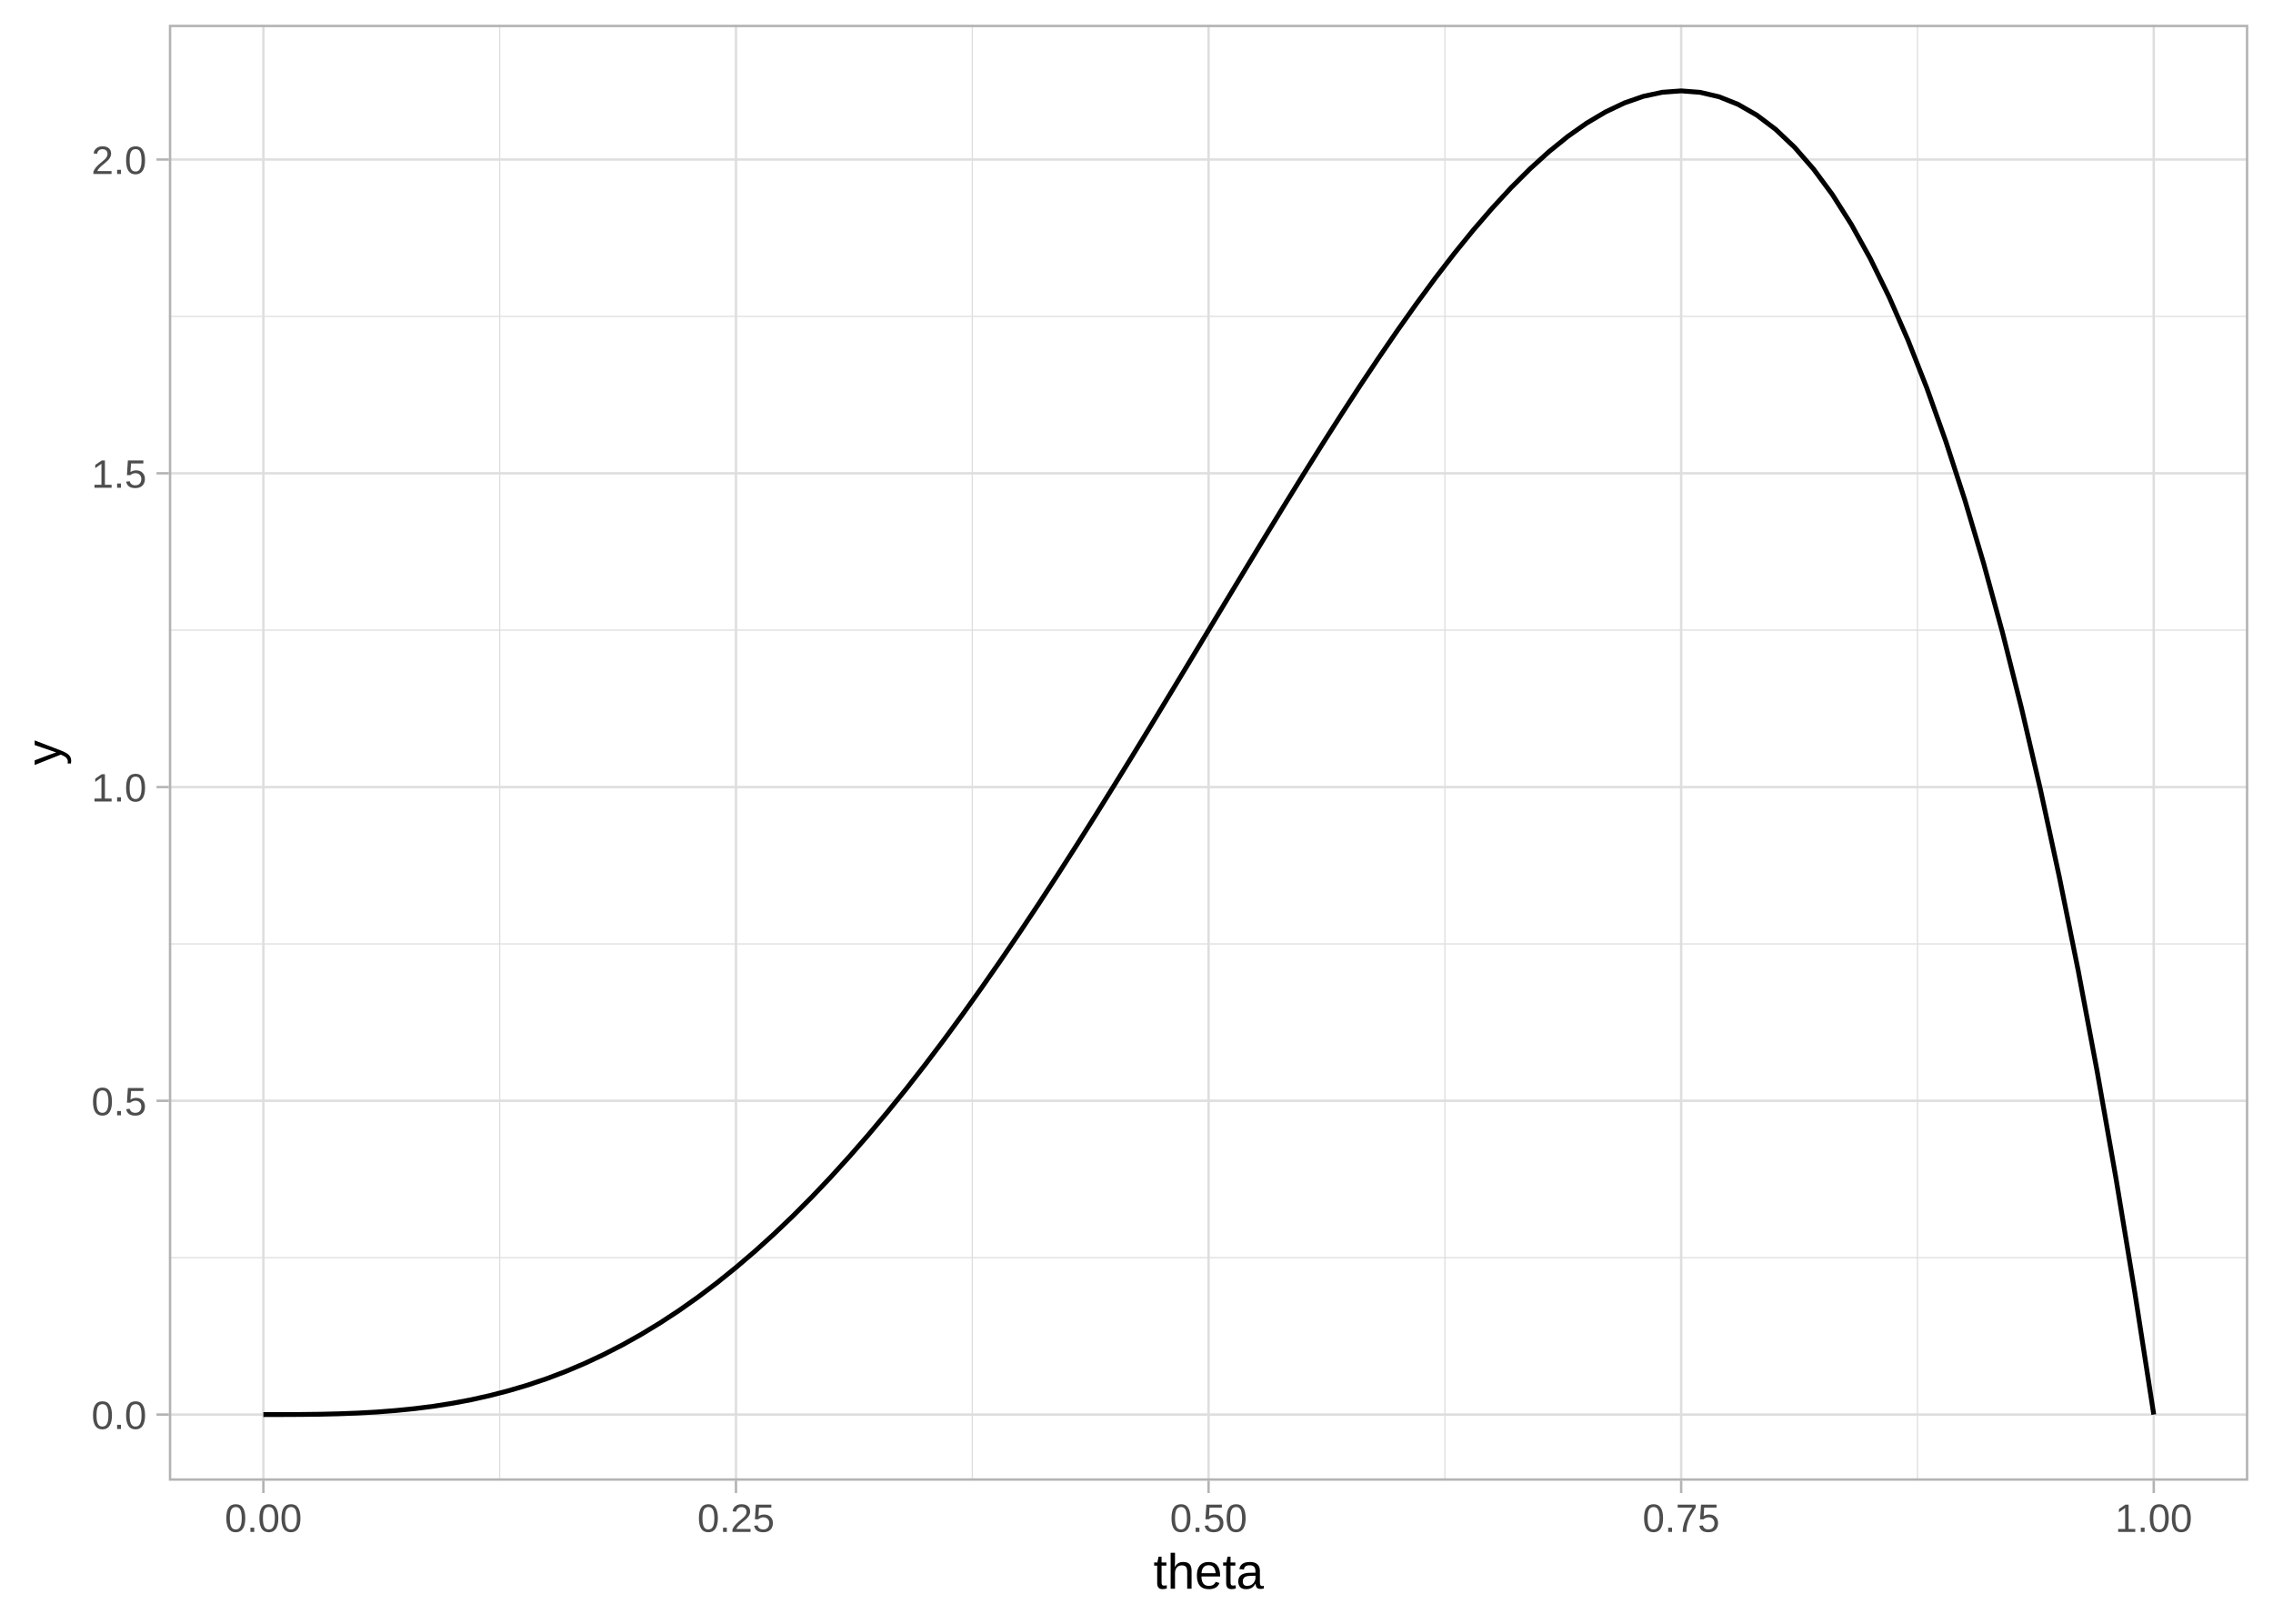
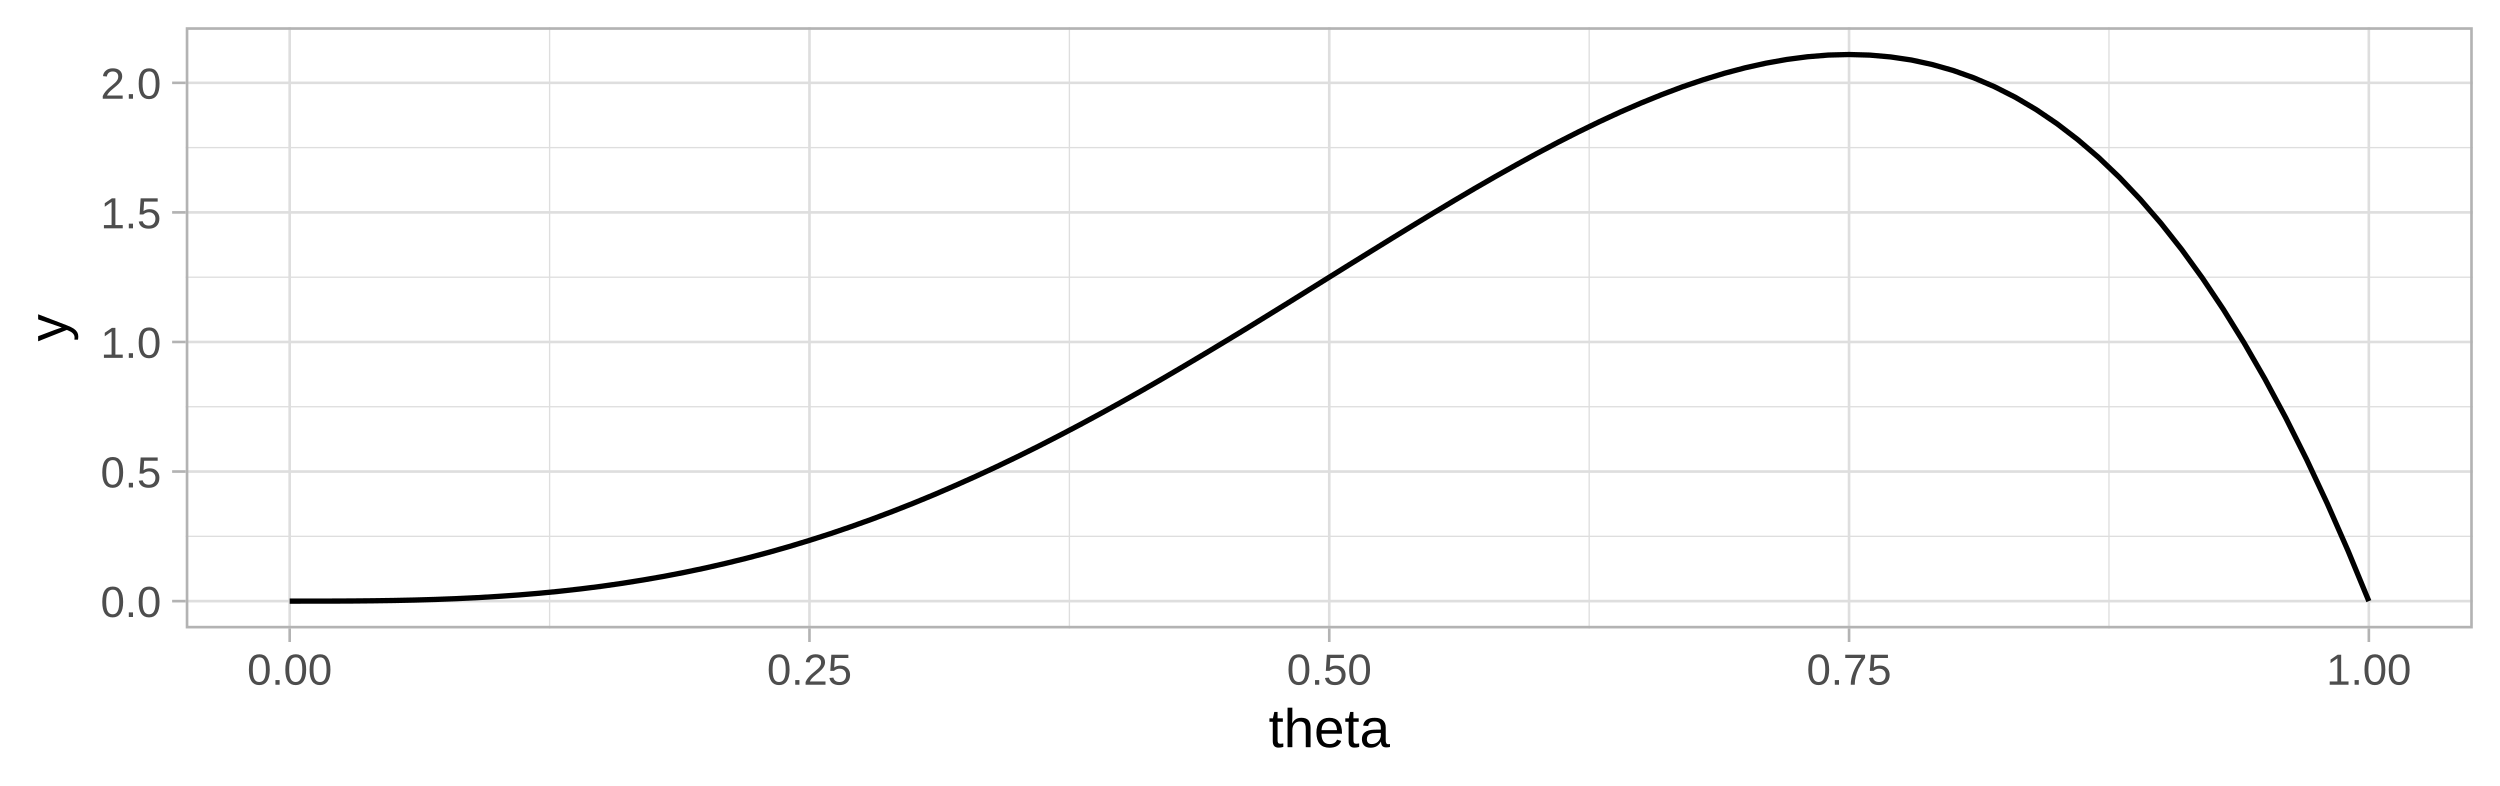
- <svg xmlns="http://www.w3.org/2000/svg" class="svglite" width="504.00pt" height="360.00pt" viewBox="0 0 504.00 360.00">
+ <svg xmlns="http://www.w3.org/2000/svg" class="svglite" width="504.00pt" height="158.40pt" viewBox="0 0 504.00 158.40">
  <defs>
    <style type="text/css">
    .svglite line, .svglite polyline, .svglite polygon, .svglite path, .svglite rect, .svglite circle {
      fill: none;
      stroke: #000000;
      stroke-linecap: round;
      stroke-linejoin: round;
      stroke-miterlimit: 10.00;
    }
    .svglite text {
      white-space: pre;
    }
  </style>
  </defs>
  <rect width="100%" height="100%" style="stroke: none; fill: #FFFFFF;" />
  <defs>
-     <clipPath id="cpMC4wMHw1MDQuMDB8MC4wMHwzNjAuMDA=">
-       <rect x="0.00" y="0.00" width="504.00" height="360.00" />
+     <clipPath id="cpMC4wMHw1MDQuMDB8MC4wMHwxNTguNDA=">
+       <rect x="0.00" y="0.00" width="504.00" height="158.40" />
    </clipPath>
  </defs>
-   <g clip-path="url(#cpMC4wMHw1MDQuMDB8MC4wMHwzNjAuMDA=)">
-     <rect x="0.00" y="0.00" width="504.00" height="360.00" style="stroke-width: 1.07; stroke: #FFFFFF; fill: #FFFFFF;" />
+   <g clip-path="url(#cpMC4wMHw1MDQuMDB8MC4wMHwxNTguNDA=)">
+     <rect x="0.00" y="-0" width="504.00" height="158.40" style="stroke-width: 1.07; stroke: #FFFFFF; fill: #FFFFFF;" />
  </g>
  <defs>
-     <clipPath id="cpMzcuNDR8NDk4LjUyfDUuNDh8MzI4LjI5">
-       <rect x="37.44" y="5.48" width="461.08" height="322.82" />
+     <clipPath id="cpMzcuNDR8NDk4LjUyfDUuNDh8MTI2LjY5">
+       <rect x="37.44" y="5.48" width="461.08" height="121.22" />
    </clipPath>
  </defs>
-   <g clip-path="url(#cpMzcuNDR8NDk4LjUyfDUuNDh8MzI4LjI5)">
-     <rect x="37.44" y="5.48" width="461.08" height="322.82" style="stroke-width: 1.07; stroke: none; fill: #FFFFFF;" />
-     <polyline points="37.44,278.84 498.52,278.84 " style="stroke-width: 0.27; stroke: #DEDEDE; stroke-linecap: butt;" />
-     <polyline points="37.44,209.28 498.52,209.28 " style="stroke-width: 0.27; stroke: #DEDEDE; stroke-linecap: butt;" />
-     <polyline points="37.44,139.71 498.52,139.71 " style="stroke-width: 0.27; stroke: #DEDEDE; stroke-linecap: butt;" />
-     <polyline points="37.44,70.15 498.52,70.15 " style="stroke-width: 0.27; stroke: #DEDEDE; stroke-linecap: butt;" />
-     <polyline points="110.80,328.29 110.80,5.48 " style="stroke-width: 0.27; stroke: #DEDEDE; stroke-linecap: butt;" />
-     <polyline points="215.59,328.29 215.59,5.48 " style="stroke-width: 0.27; stroke: #DEDEDE; stroke-linecap: butt;" />
-     <polyline points="320.38,328.29 320.38,5.48 " style="stroke-width: 0.27; stroke: #DEDEDE; stroke-linecap: butt;" />
-     <polyline points="425.17,328.29 425.17,5.48 " style="stroke-width: 0.27; stroke: #DEDEDE; stroke-linecap: butt;" />
-     <polyline points="37.44,313.62 498.52,313.62 " style="stroke-width: 0.53; stroke: #DEDEDE; stroke-linecap: butt;" />
-     <polyline points="37.44,244.06 498.52,244.06 " style="stroke-width: 0.53; stroke: #DEDEDE; stroke-linecap: butt;" />
-     <polyline points="37.44,174.50 498.52,174.50 " style="stroke-width: 0.53; stroke: #DEDEDE; stroke-linecap: butt;" />
-     <polyline points="37.44,104.93 498.52,104.93 " style="stroke-width: 0.53; stroke: #DEDEDE; stroke-linecap: butt;" />
-     <polyline points="37.44,35.37 498.52,35.37 " style="stroke-width: 0.53; stroke: #DEDEDE; stroke-linecap: butt;" />
-     <polyline points="58.40,328.29 58.40,5.48 " style="stroke-width: 0.53; stroke: #DEDEDE; stroke-linecap: butt;" />
-     <polyline points="163.19,328.29 163.19,5.48 " style="stroke-width: 0.53; stroke: #DEDEDE; stroke-linecap: butt;" />
-     <polyline points="267.98,328.29 267.98,5.48 " style="stroke-width: 0.53; stroke: #DEDEDE; stroke-linecap: butt;" />
-     <polyline points="372.77,328.29 372.77,5.48 " style="stroke-width: 0.53; stroke: #DEDEDE; stroke-linecap: butt;" />
-     <polyline points="477.56,328.29 477.56,5.48 " style="stroke-width: 0.53; stroke: #DEDEDE; stroke-linecap: butt;" />
-     <polyline points="58.40,313.62 62.59,313.62 66.78,313.60 70.98,313.55 75.17,313.45 79.36,313.29 83.55,313.06 87.74,312.73 91.93,312.31 96.13,311.78 100.32,311.12 104.51,310.33 108.70,309.39 112.89,308.30 117.08,307.06 121.28,305.64 125.47,304.05 129.66,302.27 133.85,300.31 138.04,298.16 142.23,295.81 146.43,293.26 150.62,290.51 154.81,287.55 159.00,284.39 163.19,281.01 167.38,277.43 171.57,273.64 175.77,269.64 179.96,265.44 184.15,261.03 188.34,256.42 192.53,251.62 196.72,246.62 200.92,241.44 205.11,236.08 209.30,230.54 213.49,224.83 217.68,218.96 221.87,212.94 226.07,206.77 230.26,200.47 234.45,194.05 238.64,187.52 242.83,180.89 247.02,174.17 251.22,167.37 255.41,160.51 259.60,153.60 263.79,146.67 267.98,139.71 272.17,132.76 276.37,125.82 280.56,118.92 284.75,112.07 288.94,105.30 293.13,98.61 297.32,92.04 301.51,85.60 305.71,79.32 309.90,73.21 314.09,67.31 318.28,61.62 322.47,56.19 326.66,51.03 330.86,46.17 335.05,41.63 339.24,37.45 343.43,33.65 347.62,30.26 351.81,27.30 356.01,24.81 360.20,22.82 364.39,21.36 368.58,20.46 372.77,20.15 376.96,20.47 381.16,21.45 385.35,23.12 389.54,25.52 393.73,28.69 397.92,32.66 402.11,37.47 406.31,43.15 410.50,49.75 414.69,57.30 418.88,65.84 423.07,75.42 427.26,86.08 431.45,97.85 435.65,110.78 439.84,124.91 444.03,140.28 448.22,156.95 452.41,174.95 456.60,194.34 460.80,215.15 464.99,237.44 469.18,261.24 473.37,286.62 477.56,313.62 " style="stroke-width: 1.07; stroke-linecap: butt;" />
-     <rect x="37.44" y="5.48" width="461.08" height="322.82" style="stroke-width: 1.07; stroke: #B3B3B3;" />
+   <g clip-path="url(#cpMzcuNDR8NDk4LjUyfDUuNDh8MTI2LjY5)">
+     <rect x="37.44" y="5.48" width="461.08" height="121.22" style="stroke-width: 1.07; stroke: none; fill: #FFFFFF;" />
+     <polyline points="37.44,108.12 498.52,108.12 " style="stroke-width: 0.27; stroke: #DEDEDE; stroke-linecap: butt;" />
+     <polyline points="37.44,82.00 498.52,82.00 " style="stroke-width: 0.27; stroke: #DEDEDE; stroke-linecap: butt;" />
+     <polyline points="37.44,55.88 498.52,55.88 " style="stroke-width: 0.27; stroke: #DEDEDE; stroke-linecap: butt;" />
+     <polyline points="37.44,29.76 498.52,29.76 " style="stroke-width: 0.27; stroke: #DEDEDE; stroke-linecap: butt;" />
+     <polyline points="110.80,126.69 110.80,5.48 " style="stroke-width: 0.27; stroke: #DEDEDE; stroke-linecap: butt;" />
+     <polyline points="215.59,126.69 215.59,5.48 " style="stroke-width: 0.27; stroke: #DEDEDE; stroke-linecap: butt;" />
+     <polyline points="320.38,126.69 320.38,5.48 " style="stroke-width: 0.27; stroke: #DEDEDE; stroke-linecap: butt;" />
+     <polyline points="425.17,126.69 425.17,5.48 " style="stroke-width: 0.27; stroke: #DEDEDE; stroke-linecap: butt;" />
+     <polyline points="37.44,121.19 498.52,121.19 " style="stroke-width: 0.53; stroke: #DEDEDE; stroke-linecap: butt;" />
+     <polyline points="37.44,95.06 498.52,95.06 " style="stroke-width: 0.53; stroke: #DEDEDE; stroke-linecap: butt;" />
+     <polyline points="37.44,68.94 498.52,68.94 " style="stroke-width: 0.53; stroke: #DEDEDE; stroke-linecap: butt;" />
+     <polyline points="37.44,42.82 498.52,42.82 " style="stroke-width: 0.53; stroke: #DEDEDE; stroke-linecap: butt;" />
+     <polyline points="37.44,16.70 498.52,16.70 " style="stroke-width: 0.53; stroke: #DEDEDE; stroke-linecap: butt;" />
+     <polyline points="58.40,126.69 58.40,5.48 " style="stroke-width: 0.53; stroke: #DEDEDE; stroke-linecap: butt;" />
+     <polyline points="163.19,126.69 163.19,5.48 " style="stroke-width: 0.53; stroke: #DEDEDE; stroke-linecap: butt;" />
+     <polyline points="267.98,126.69 267.98,5.48 " style="stroke-width: 0.53; stroke: #DEDEDE; stroke-linecap: butt;" />
+     <polyline points="372.77,126.69 372.77,5.48 " style="stroke-width: 0.53; stroke: #DEDEDE; stroke-linecap: butt;" />
+     <polyline points="477.56,126.69 477.56,5.48 " style="stroke-width: 0.53; stroke: #DEDEDE; stroke-linecap: butt;" />
+     <polyline points="58.40,121.19 62.59,121.18 66.78,121.18 70.98,121.16 75.17,121.12 79.36,121.06 83.55,120.97 87.74,120.85 91.93,120.69 96.13,120.49 100.32,120.24 104.51,119.95 108.70,119.60 112.89,119.19 117.08,118.72 121.28,118.19 125.47,117.59 129.66,116.92 133.85,116.19 138.04,115.38 142.23,114.50 146.43,113.54 150.62,112.51 154.81,111.40 159.00,110.21 163.19,108.94 167.38,107.60 171.57,106.17 175.77,104.67 179.96,103.09 184.15,101.44 188.34,99.71 192.53,97.90 196.72,96.03 200.92,94.08 205.11,92.07 209.30,89.99 213.49,87.84 217.68,85.64 221.87,83.38 226.07,81.06 230.26,78.70 234.45,76.29 238.64,73.83 242.83,71.34 247.02,68.82 251.22,66.27 255.41,63.69 259.60,61.10 263.79,58.49 267.98,55.88 272.17,53.27 276.37,50.67 280.56,48.08 284.75,45.51 288.94,42.96 293.13,40.45 297.32,37.98 301.51,35.57 305.71,33.21 309.90,30.91 314.09,28.69 318.28,26.56 322.47,24.52 326.66,22.58 330.86,20.76 335.05,19.06 339.24,17.48 343.43,16.06 347.62,14.78 351.81,13.67 356.01,12.74 360.20,11.99 364.39,11.44 368.58,11.10 372.77,10.99 376.96,11.11 381.16,11.48 385.35,12.10 389.54,13.01 393.73,14.20 397.92,15.69 402.11,17.49 406.31,19.62 410.50,22.10 414.69,24.94 418.88,28.15 423.07,31.74 427.26,35.74 431.45,40.16 435.65,45.02 439.84,50.32 444.03,56.10 448.22,62.36 452.41,69.12 456.60,76.39 460.80,84.21 464.99,92.58 469.18,101.52 473.37,111.05 477.56,121.19 " style="stroke-width: 1.07; stroke-linecap: butt;" />
+     <rect x="37.44" y="5.48" width="461.08" height="121.22" style="stroke-width: 1.07; stroke: #B3B3B3;" />
  </g>
-   <g clip-path="url(#cpMC4wMHw1MDQuMDB8MC4wMHwzNjAuMDA=)">
-     <text x="32.51" y="316.83" text-anchor="end" style="font-size: 8.80px;fill: #4D4D4D; font-family: &quot;Arimo&quot;;" textLength="13.98px" lengthAdjust="spacingAndGlyphs">0.0</text>
-     <text x="32.51" y="247.27" text-anchor="end" style="font-size: 8.80px;fill: #4D4D4D; font-family: &quot;Arimo&quot;;" textLength="13.98px" lengthAdjust="spacingAndGlyphs">0.5</text>
-     <text x="32.51" y="177.70" text-anchor="end" style="font-size: 8.80px;fill: #4D4D4D; font-family: &quot;Arimo&quot;;" textLength="13.98px" lengthAdjust="spacingAndGlyphs">1.0</text>
-     <text x="32.51" y="108.14" text-anchor="end" style="font-size: 8.80px;fill: #4D4D4D; font-family: &quot;Arimo&quot;;" textLength="13.98px" lengthAdjust="spacingAndGlyphs">1.5</text>
-     <text x="32.51" y="38.58" text-anchor="end" style="font-size: 8.80px;fill: #4D4D4D; font-family: &quot;Arimo&quot;;" textLength="13.98px" lengthAdjust="spacingAndGlyphs">2.0</text>
-     <polyline points="34.70,313.62 37.44,313.62 " style="stroke-width: 0.53; stroke: #B3B3B3; stroke-linecap: butt;" />
-     <polyline points="34.70,244.06 37.44,244.06 " style="stroke-width: 0.53; stroke: #B3B3B3; stroke-linecap: butt;" />
-     <polyline points="34.70,174.50 37.44,174.50 " style="stroke-width: 0.53; stroke: #B3B3B3; stroke-linecap: butt;" />
-     <polyline points="34.70,104.93 37.44,104.93 " style="stroke-width: 0.53; stroke: #B3B3B3; stroke-linecap: butt;" />
-     <polyline points="34.70,35.37 37.44,35.37 " style="stroke-width: 0.53; stroke: #B3B3B3; stroke-linecap: butt;" />
-     <polyline points="58.40,331.03 58.40,328.29 " style="stroke-width: 0.53; stroke: #B3B3B3; stroke-linecap: butt;" />
-     <polyline points="163.19,331.03 163.19,328.29 " style="stroke-width: 0.53; stroke: #B3B3B3; stroke-linecap: butt;" />
-     <polyline points="267.98,331.03 267.98,328.29 " style="stroke-width: 0.53; stroke: #B3B3B3; stroke-linecap: butt;" />
-     <polyline points="372.77,331.03 372.77,328.29 " style="stroke-width: 0.53; stroke: #B3B3B3; stroke-linecap: butt;" />
-     <polyline points="477.56,331.03 477.56,328.29 " style="stroke-width: 0.53; stroke: #B3B3B3; stroke-linecap: butt;" />
-     <text x="58.40" y="339.64" text-anchor="middle" style="font-size: 8.80px;fill: #4D4D4D; font-family: &quot;Arimo&quot;;" textLength="19.58px" lengthAdjust="spacingAndGlyphs">0.00</text>
-     <text x="163.19" y="339.64" text-anchor="middle" style="font-size: 8.80px;fill: #4D4D4D; font-family: &quot;Arimo&quot;;" textLength="19.58px" lengthAdjust="spacingAndGlyphs">0.25</text>
-     <text x="267.98" y="339.64" text-anchor="middle" style="font-size: 8.80px;fill: #4D4D4D; font-family: &quot;Arimo&quot;;" textLength="19.58px" lengthAdjust="spacingAndGlyphs">0.50</text>
-     <text x="372.77" y="339.64" text-anchor="middle" style="font-size: 8.80px;fill: #4D4D4D; font-family: &quot;Arimo&quot;;" textLength="19.58px" lengthAdjust="spacingAndGlyphs">0.75</text>
-     <text x="477.56" y="339.64" text-anchor="middle" style="font-size: 8.80px;fill: #4D4D4D; font-family: &quot;Arimo&quot;;" textLength="19.58px" lengthAdjust="spacingAndGlyphs">1.00</text>
-     <text x="267.98" y="352.23" text-anchor="middle" style="font-size: 11.00px; font-family: &quot;Arimo&quot;;" textLength="29.10px" lengthAdjust="spacingAndGlyphs">theta</text>
-     <text transform="translate(13.50,166.89) rotate(-90)" text-anchor="middle" style="font-size: 11.00px; font-family: &quot;Arimo&quot;;" textLength="6.51px" lengthAdjust="spacingAndGlyphs">y</text>
+   <g clip-path="url(#cpMC4wMHw1MDQuMDB8MC4wMHwxNTguNDA=)">
+     <text x="32.51" y="124.39" text-anchor="end" style="font-size: 8.80px;fill: #4D4D4D; font-family: &quot;Arimo&quot;;" textLength="13.98px" lengthAdjust="spacingAndGlyphs">0.0</text>
+     <text x="32.51" y="98.27" text-anchor="end" style="font-size: 8.80px;fill: #4D4D4D; font-family: &quot;Arimo&quot;;" textLength="13.98px" lengthAdjust="spacingAndGlyphs">0.5</text>
+     <text x="32.51" y="72.15" text-anchor="end" style="font-size: 8.80px;fill: #4D4D4D; font-family: &quot;Arimo&quot;;" textLength="13.98px" lengthAdjust="spacingAndGlyphs">1.0</text>
+     <text x="32.51" y="46.03" text-anchor="end" style="font-size: 8.80px;fill: #4D4D4D; font-family: &quot;Arimo&quot;;" textLength="13.98px" lengthAdjust="spacingAndGlyphs">1.5</text>
+     <text x="32.51" y="19.91" text-anchor="end" style="font-size: 8.80px;fill: #4D4D4D; font-family: &quot;Arimo&quot;;" textLength="13.98px" lengthAdjust="spacingAndGlyphs">2.0</text>
+     <polyline points="34.70,121.19 37.44,121.19 " style="stroke-width: 0.53; stroke: #B3B3B3; stroke-linecap: butt;" />
+     <polyline points="34.70,95.06 37.44,95.06 " style="stroke-width: 0.53; stroke: #B3B3B3; stroke-linecap: butt;" />
+     <polyline points="34.70,68.94 37.44,68.94 " style="stroke-width: 0.53; stroke: #B3B3B3; stroke-linecap: butt;" />
+     <polyline points="34.70,42.82 37.44,42.82 " style="stroke-width: 0.53; stroke: #B3B3B3; stroke-linecap: butt;" />
+     <polyline points="34.70,16.70 37.44,16.70 " style="stroke-width: 0.53; stroke: #B3B3B3; stroke-linecap: butt;" />
+     <polyline points="58.40,129.43 58.40,126.69 " style="stroke-width: 0.53; stroke: #B3B3B3; stroke-linecap: butt;" />
+     <polyline points="163.19,129.43 163.19,126.69 " style="stroke-width: 0.53; stroke: #B3B3B3; stroke-linecap: butt;" />
+     <polyline points="267.98,129.43 267.98,126.69 " style="stroke-width: 0.53; stroke: #B3B3B3; stroke-linecap: butt;" />
+     <polyline points="372.77,129.43 372.77,126.69 " style="stroke-width: 0.53; stroke: #B3B3B3; stroke-linecap: butt;" />
+     <polyline points="477.56,129.43 477.56,126.69 " style="stroke-width: 0.53; stroke: #B3B3B3; stroke-linecap: butt;" />
+     <text x="58.40" y="138.04" text-anchor="middle" style="font-size: 8.80px;fill: #4D4D4D; font-family: &quot;Arimo&quot;;" textLength="19.58px" lengthAdjust="spacingAndGlyphs">0.00</text>
+     <text x="163.19" y="138.04" text-anchor="middle" style="font-size: 8.80px;fill: #4D4D4D; font-family: &quot;Arimo&quot;;" textLength="19.58px" lengthAdjust="spacingAndGlyphs">0.25</text>
+     <text x="267.98" y="138.04" text-anchor="middle" style="font-size: 8.80px;fill: #4D4D4D; font-family: &quot;Arimo&quot;;" textLength="19.58px" lengthAdjust="spacingAndGlyphs">0.50</text>
+     <text x="372.77" y="138.04" text-anchor="middle" style="font-size: 8.80px;fill: #4D4D4D; font-family: &quot;Arimo&quot;;" textLength="19.58px" lengthAdjust="spacingAndGlyphs">0.75</text>
+     <text x="477.56" y="138.04" text-anchor="middle" style="font-size: 8.80px;fill: #4D4D4D; font-family: &quot;Arimo&quot;;" textLength="19.58px" lengthAdjust="spacingAndGlyphs">1.00</text>
+     <text x="267.98" y="150.63" text-anchor="middle" style="font-size: 11.00px; font-family: &quot;Arimo&quot;;" textLength="29.10px" lengthAdjust="spacingAndGlyphs">theta</text>
+     <text transform="translate(13.50,66.09) rotate(-90)" text-anchor="middle" style="font-size: 11.00px; font-family: &quot;Arimo&quot;;" textLength="6.51px" lengthAdjust="spacingAndGlyphs">y</text>
  </g>
</svg>
